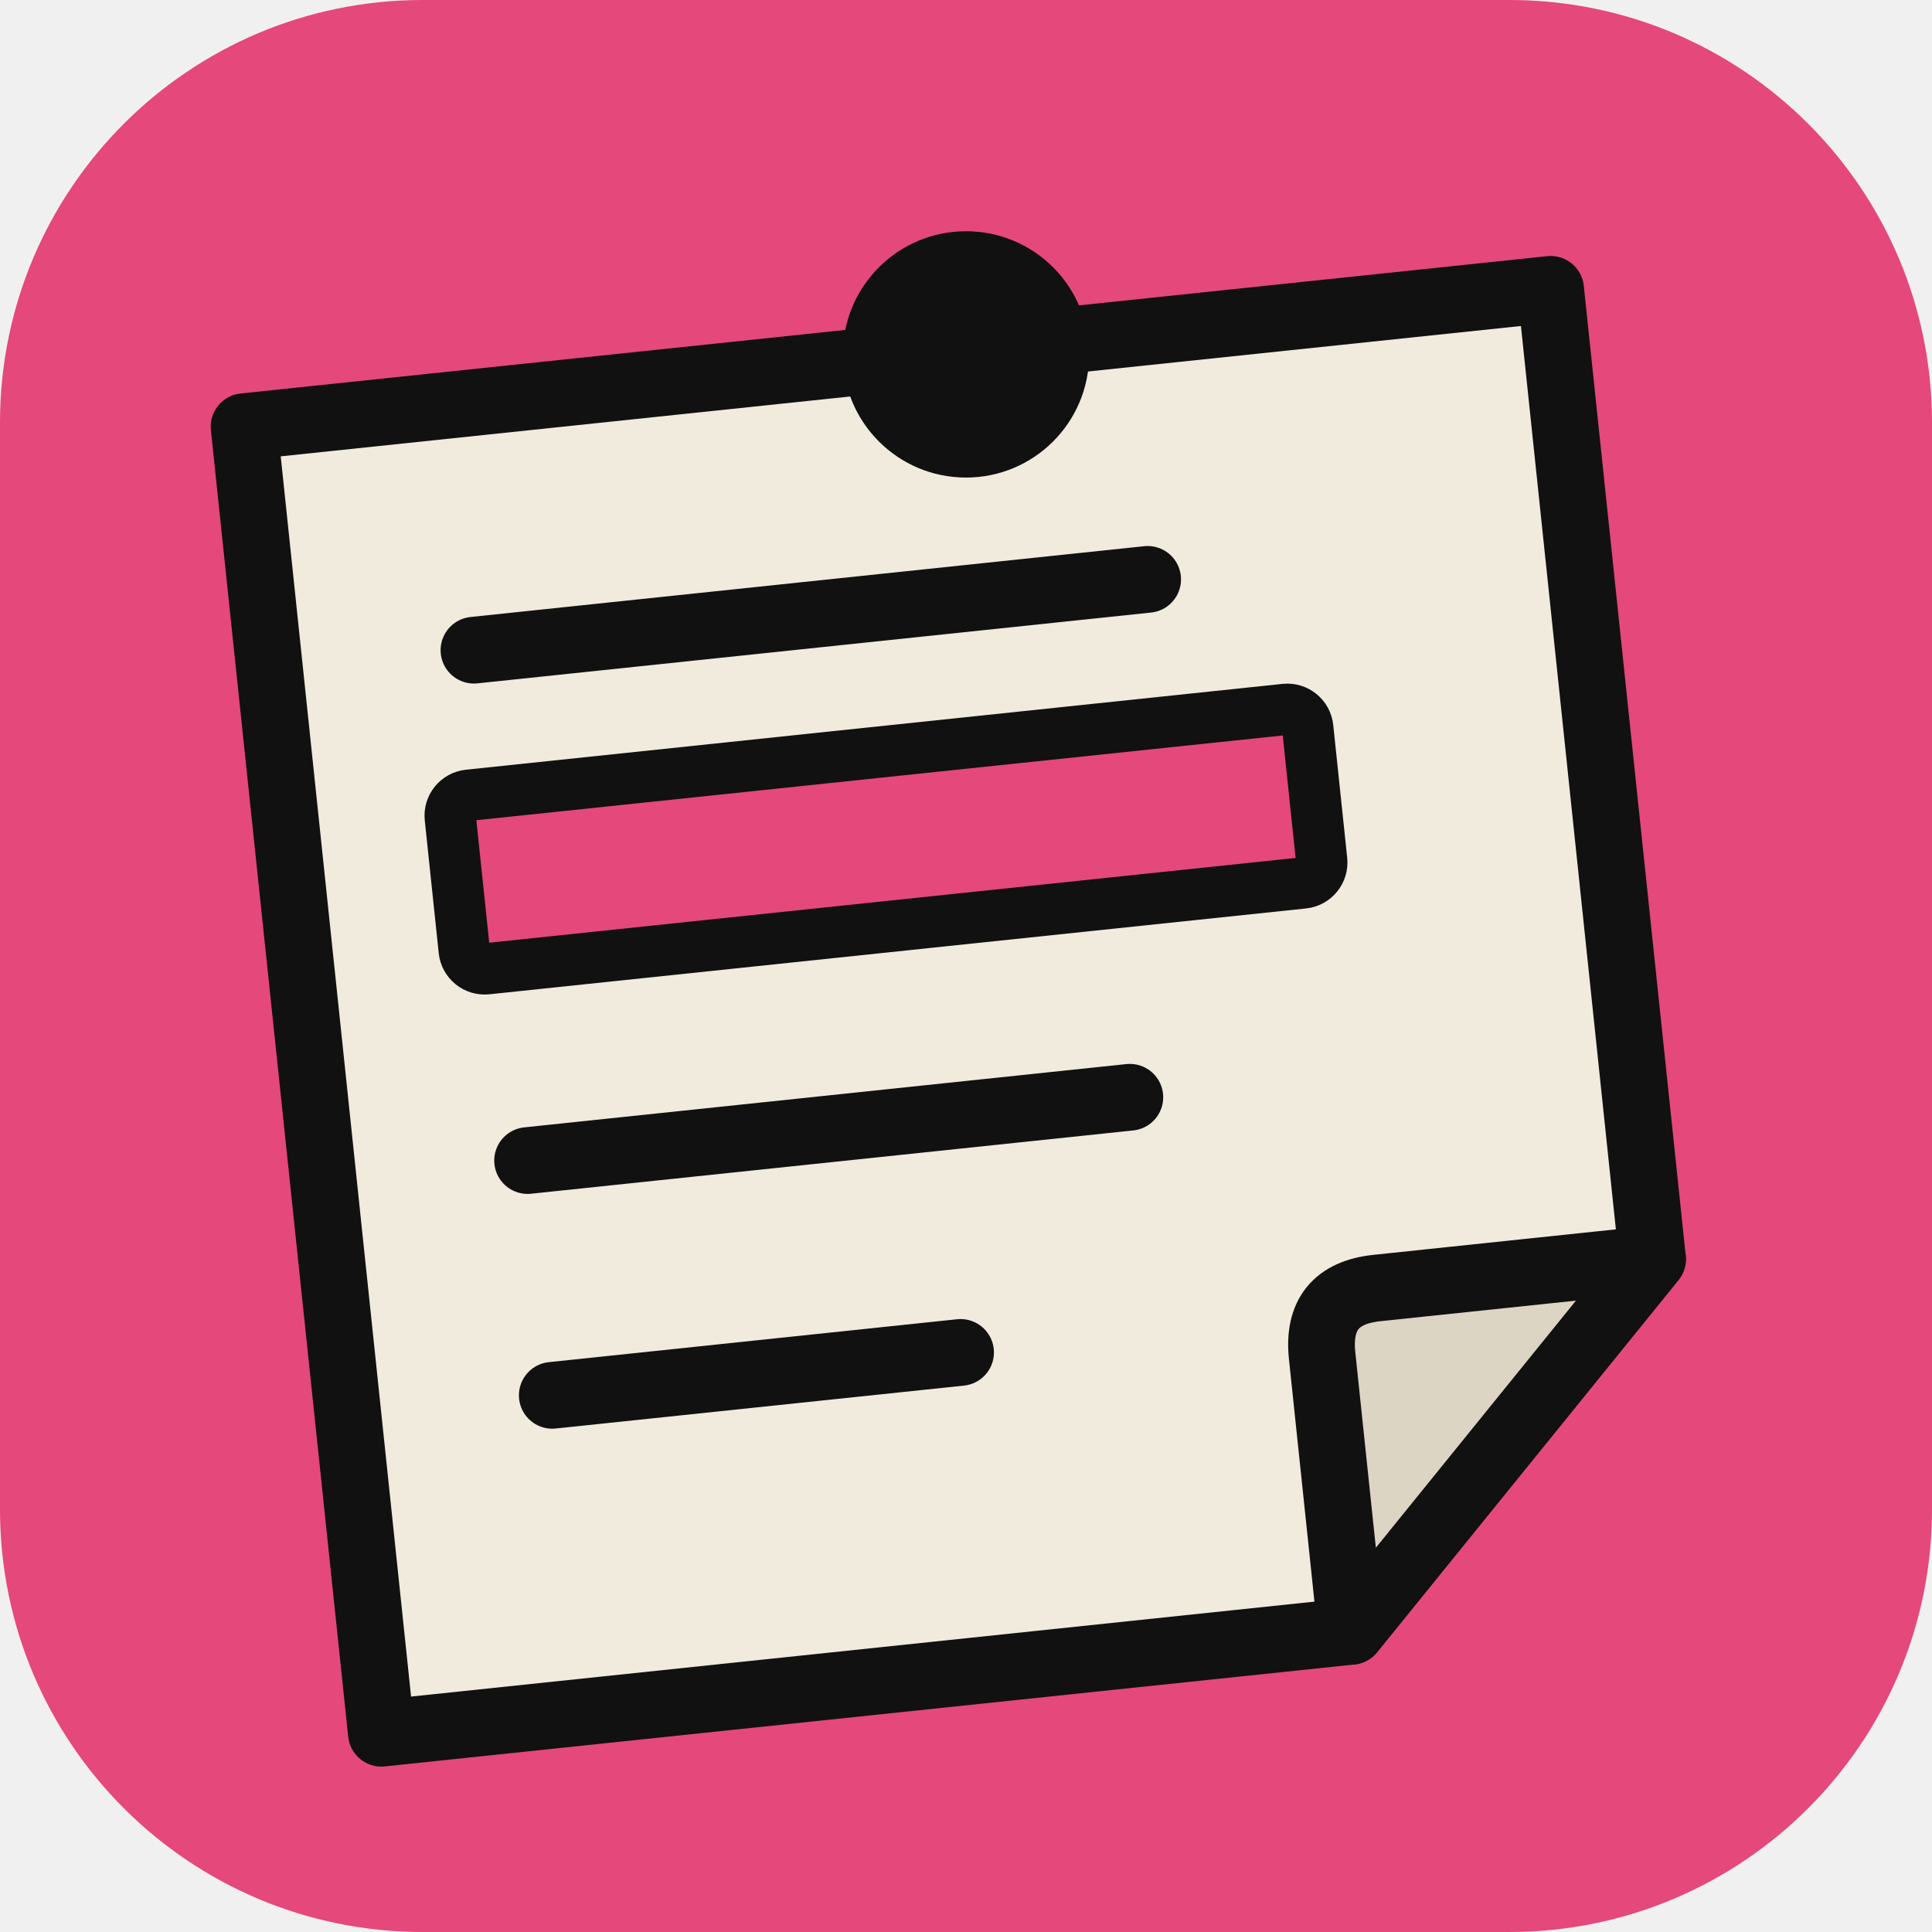
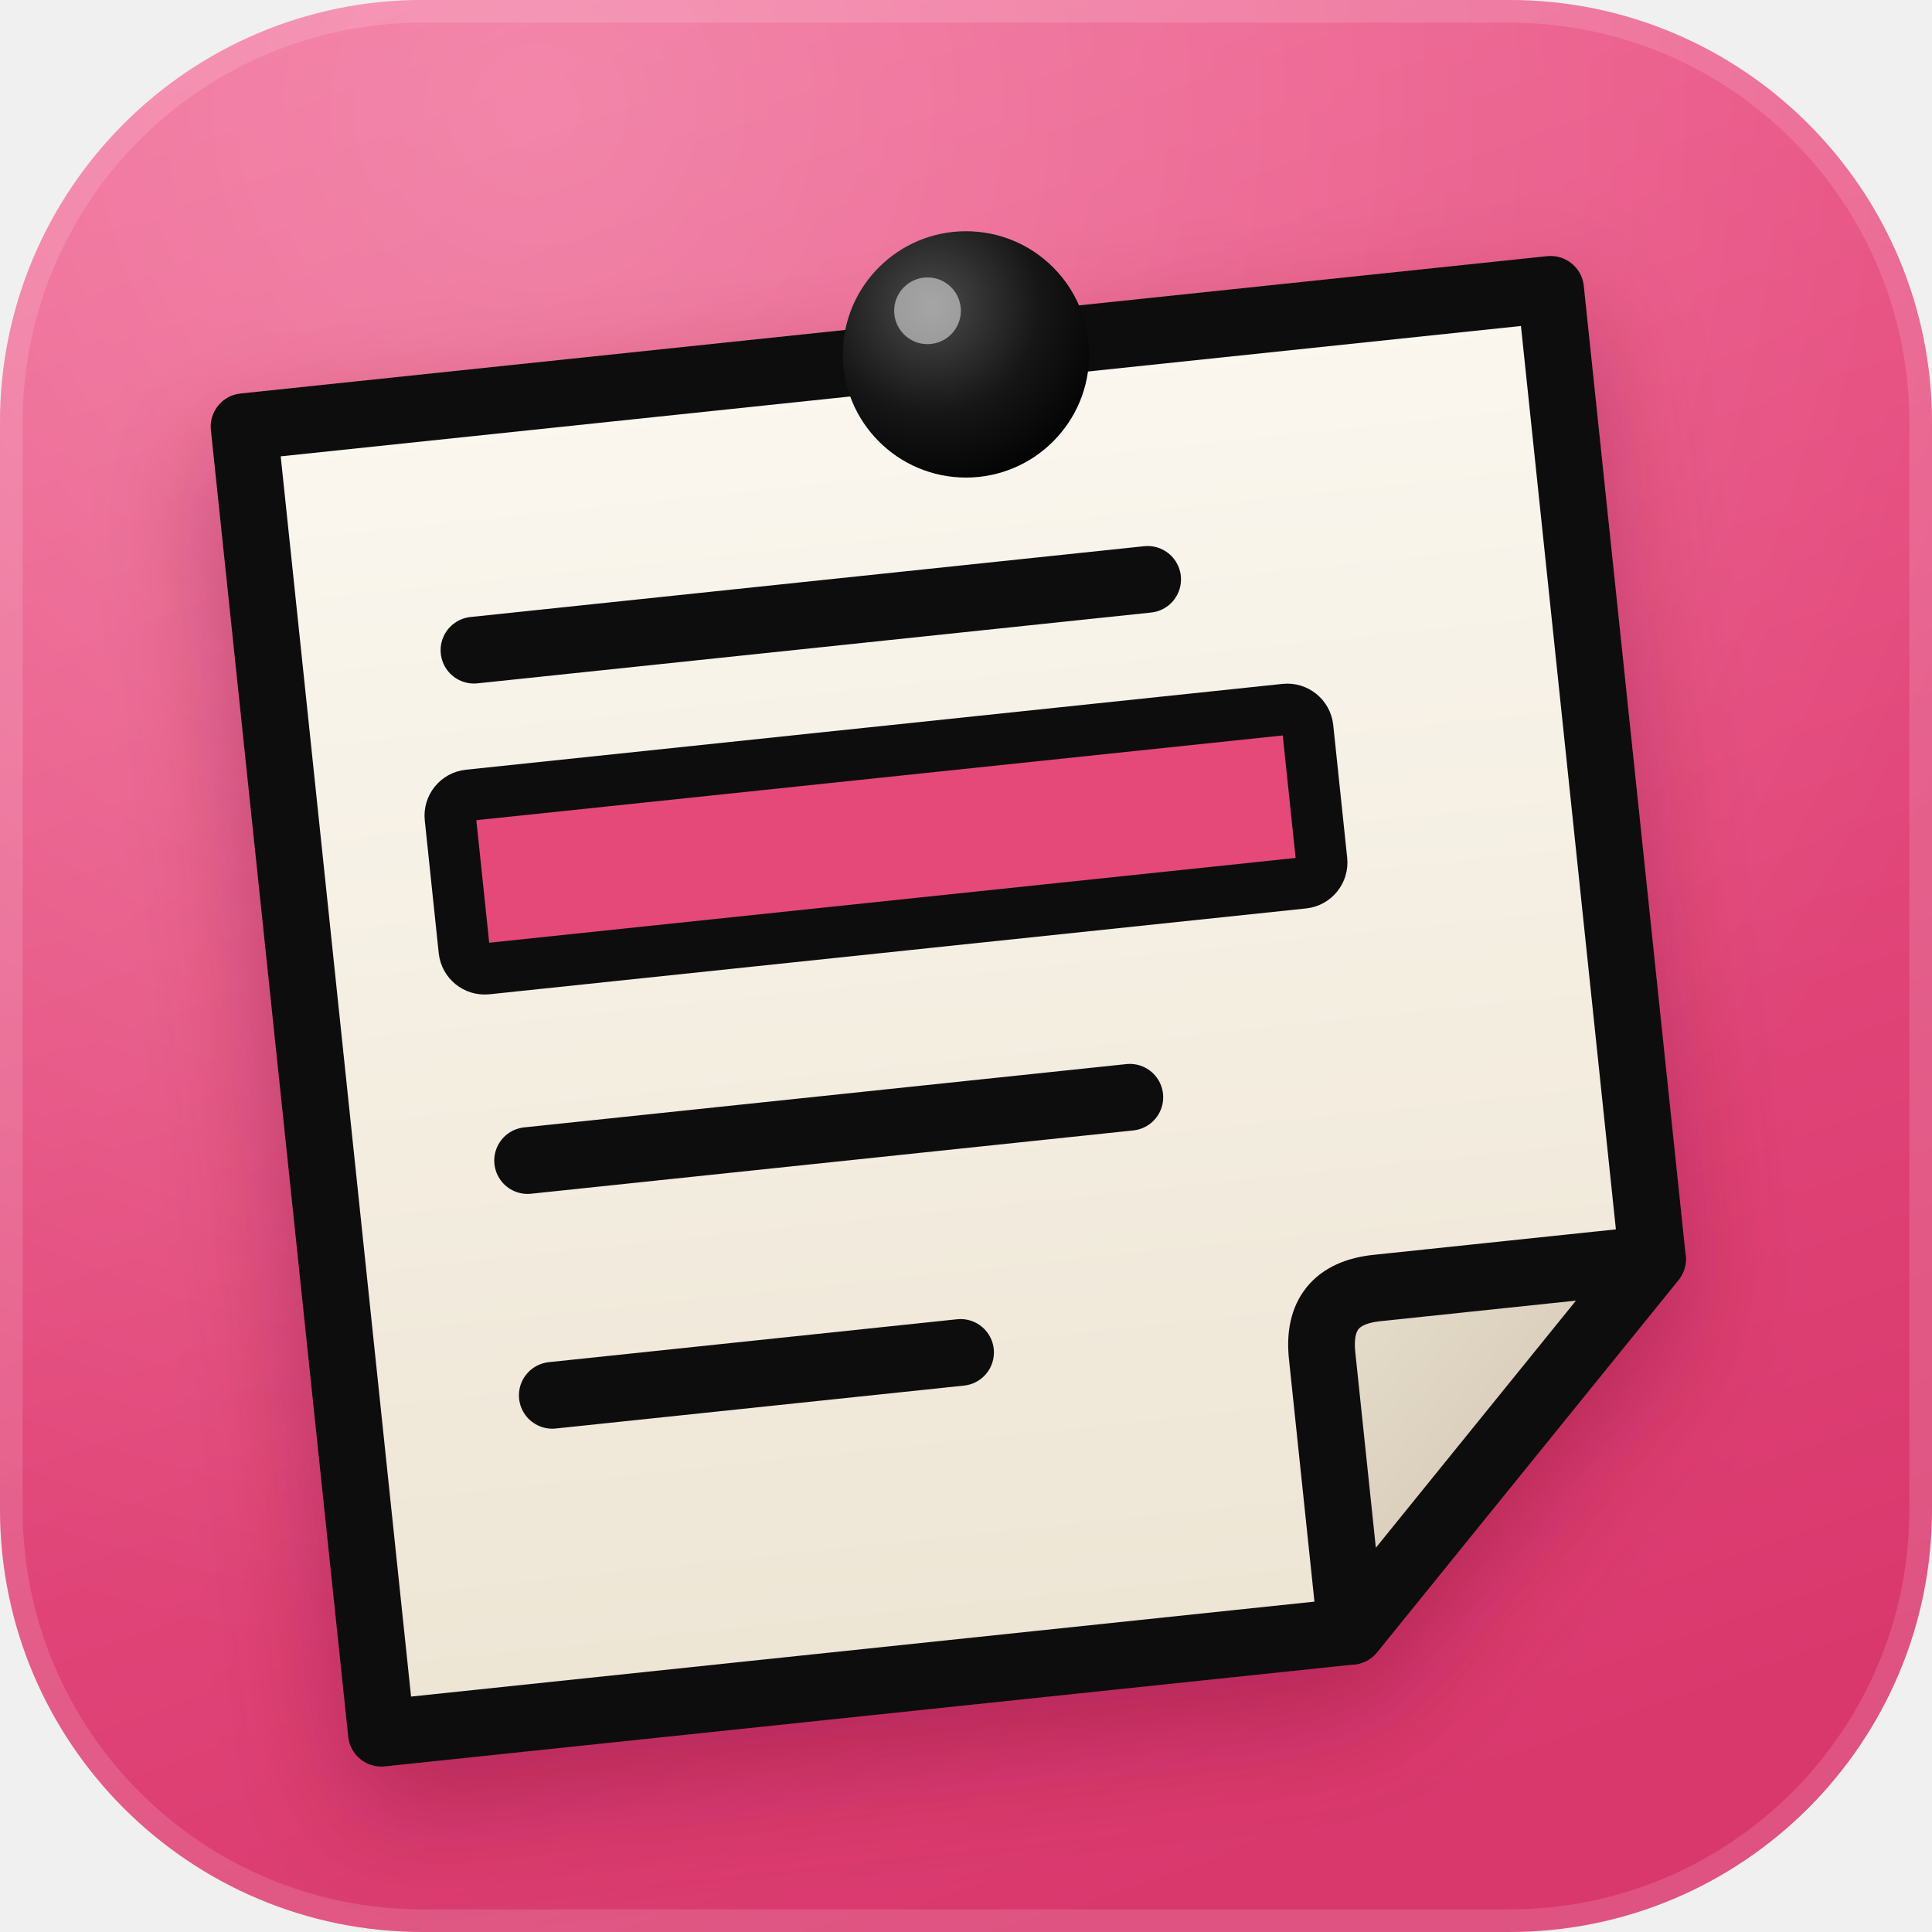
- <svg xmlns="http://www.w3.org/2000/svg" width="512" height="512" viewBox="0 0 512 512">
-   <rect x="0" y="0" width="512" height="512" rx="112" fill="#E5487A" />
+ <svg xmlns="http://www.w3.org/2000/svg" width="1024" height="1024" viewBox="0 0 512 512">
+   <defs>
+     <linearGradient id="tile" x1="0.2" y1="0" x2="0.55" y2="1">
+       <stop offset="0" stop-color="#EF5E8E" />
+       <stop offset="1" stop-color="#D9386D" />
+     </linearGradient>
+     <radialGradient id="glow" cx="0.28" cy="0.06" r="0.8">
+       <stop offset="0" stop-color="#FFFFFF" stop-opacity="0.26" />
+       <stop offset="1" stop-color="#FFFFFF" stop-opacity="0" />
+     </radialGradient>
+     <linearGradient id="paper" x1="0" y1="0" x2="0" y2="1">
+       <stop offset="0" stop-color="#FBF7EF" />
+       <stop offset="1" stop-color="#EDE5D4" />
+     </linearGradient>
+     <linearGradient id="fold" x1="0" y1="0" x2="1" y2="1">
+       <stop offset="0" stop-color="#E7DECC" />
+       <stop offset="1" stop-color="#CABFAA" />
+     </linearGradient>
+     <radialGradient id="pin" cx="0.36" cy="0.3" r="0.8">
+       <stop offset="0" stop-color="#4B4B4B" />
+       <stop offset="0.55" stop-color="#161616" />
+       <stop offset="1" stop-color="#000000" />
+     </radialGradient>
+     <filter id="lift" x="-25%" y="-25%" width="150%" height="160%">
+       <feDropShadow dx="0" dy="10" stdDeviation="11" flood-color="#6E0F31" flood-opacity="0.34" />
+     </filter>
+   </defs>
+   <rect width="512" height="512" rx="112" fill="url(#tile)" />
+   <rect width="512" height="512" rx="112" fill="url(#glow)" />
+   <rect x="3" y="3" width="506" height="506" rx="109" fill="none" stroke="#FFFFFF" stroke-opacity="0.14" stroke-width="6" />
  <g transform="translate(256 268) scale(1.36) translate(-256 -256)">
-     <g transform="rotate(-6 256 256)" stroke="#111111" stroke-width="13" stroke-linejoin="round" stroke-linecap="round">
-       <path d="M128 128 H384 V318 L318 384 H128 Z" fill="#F1EBDD" />
-       <path d="M384 318 H330 Q318 318 318 330 V384 Z" fill="#DDD5C4" />
-       <rect x="160" y="204" width="168" height="34" rx="4" fill="#E5487A" stroke-width="10" />
-       <path d="M168 176 H300 M168 276 H286 M168 322 H248" fill="none" />
+     <g filter="url(#lift)">
+       <g transform="rotate(-6 256 256)" stroke="#111111" stroke-width="13" stroke-linejoin="round" stroke-linecap="round">
+         <path d="M128 128 H384 V318 L318 384 H128 Z" fill="url(#paper)" />
+         <path d="M384 318 H330 Q318 318 318 330 V384 Z" fill="url(#fold)" />
+         <rect x="160" y="204" width="168" height="34" rx="4" fill="#E5487A" stroke-width="10" />
+         <path d="M168 176 H300 M168 276 H286 M168 322 H248" fill="none" />
+       </g>
    </g>
-     <circle cx="256" cy="128" r="24" fill="#111111" />
+     <circle cx="256" cy="128" r="24" fill="url(#pin)" />
+     <circle cx="248.5" cy="119.5" r="6.5" fill="#FFFFFF" fill-opacity="0.5" />
  </g>
</svg>
